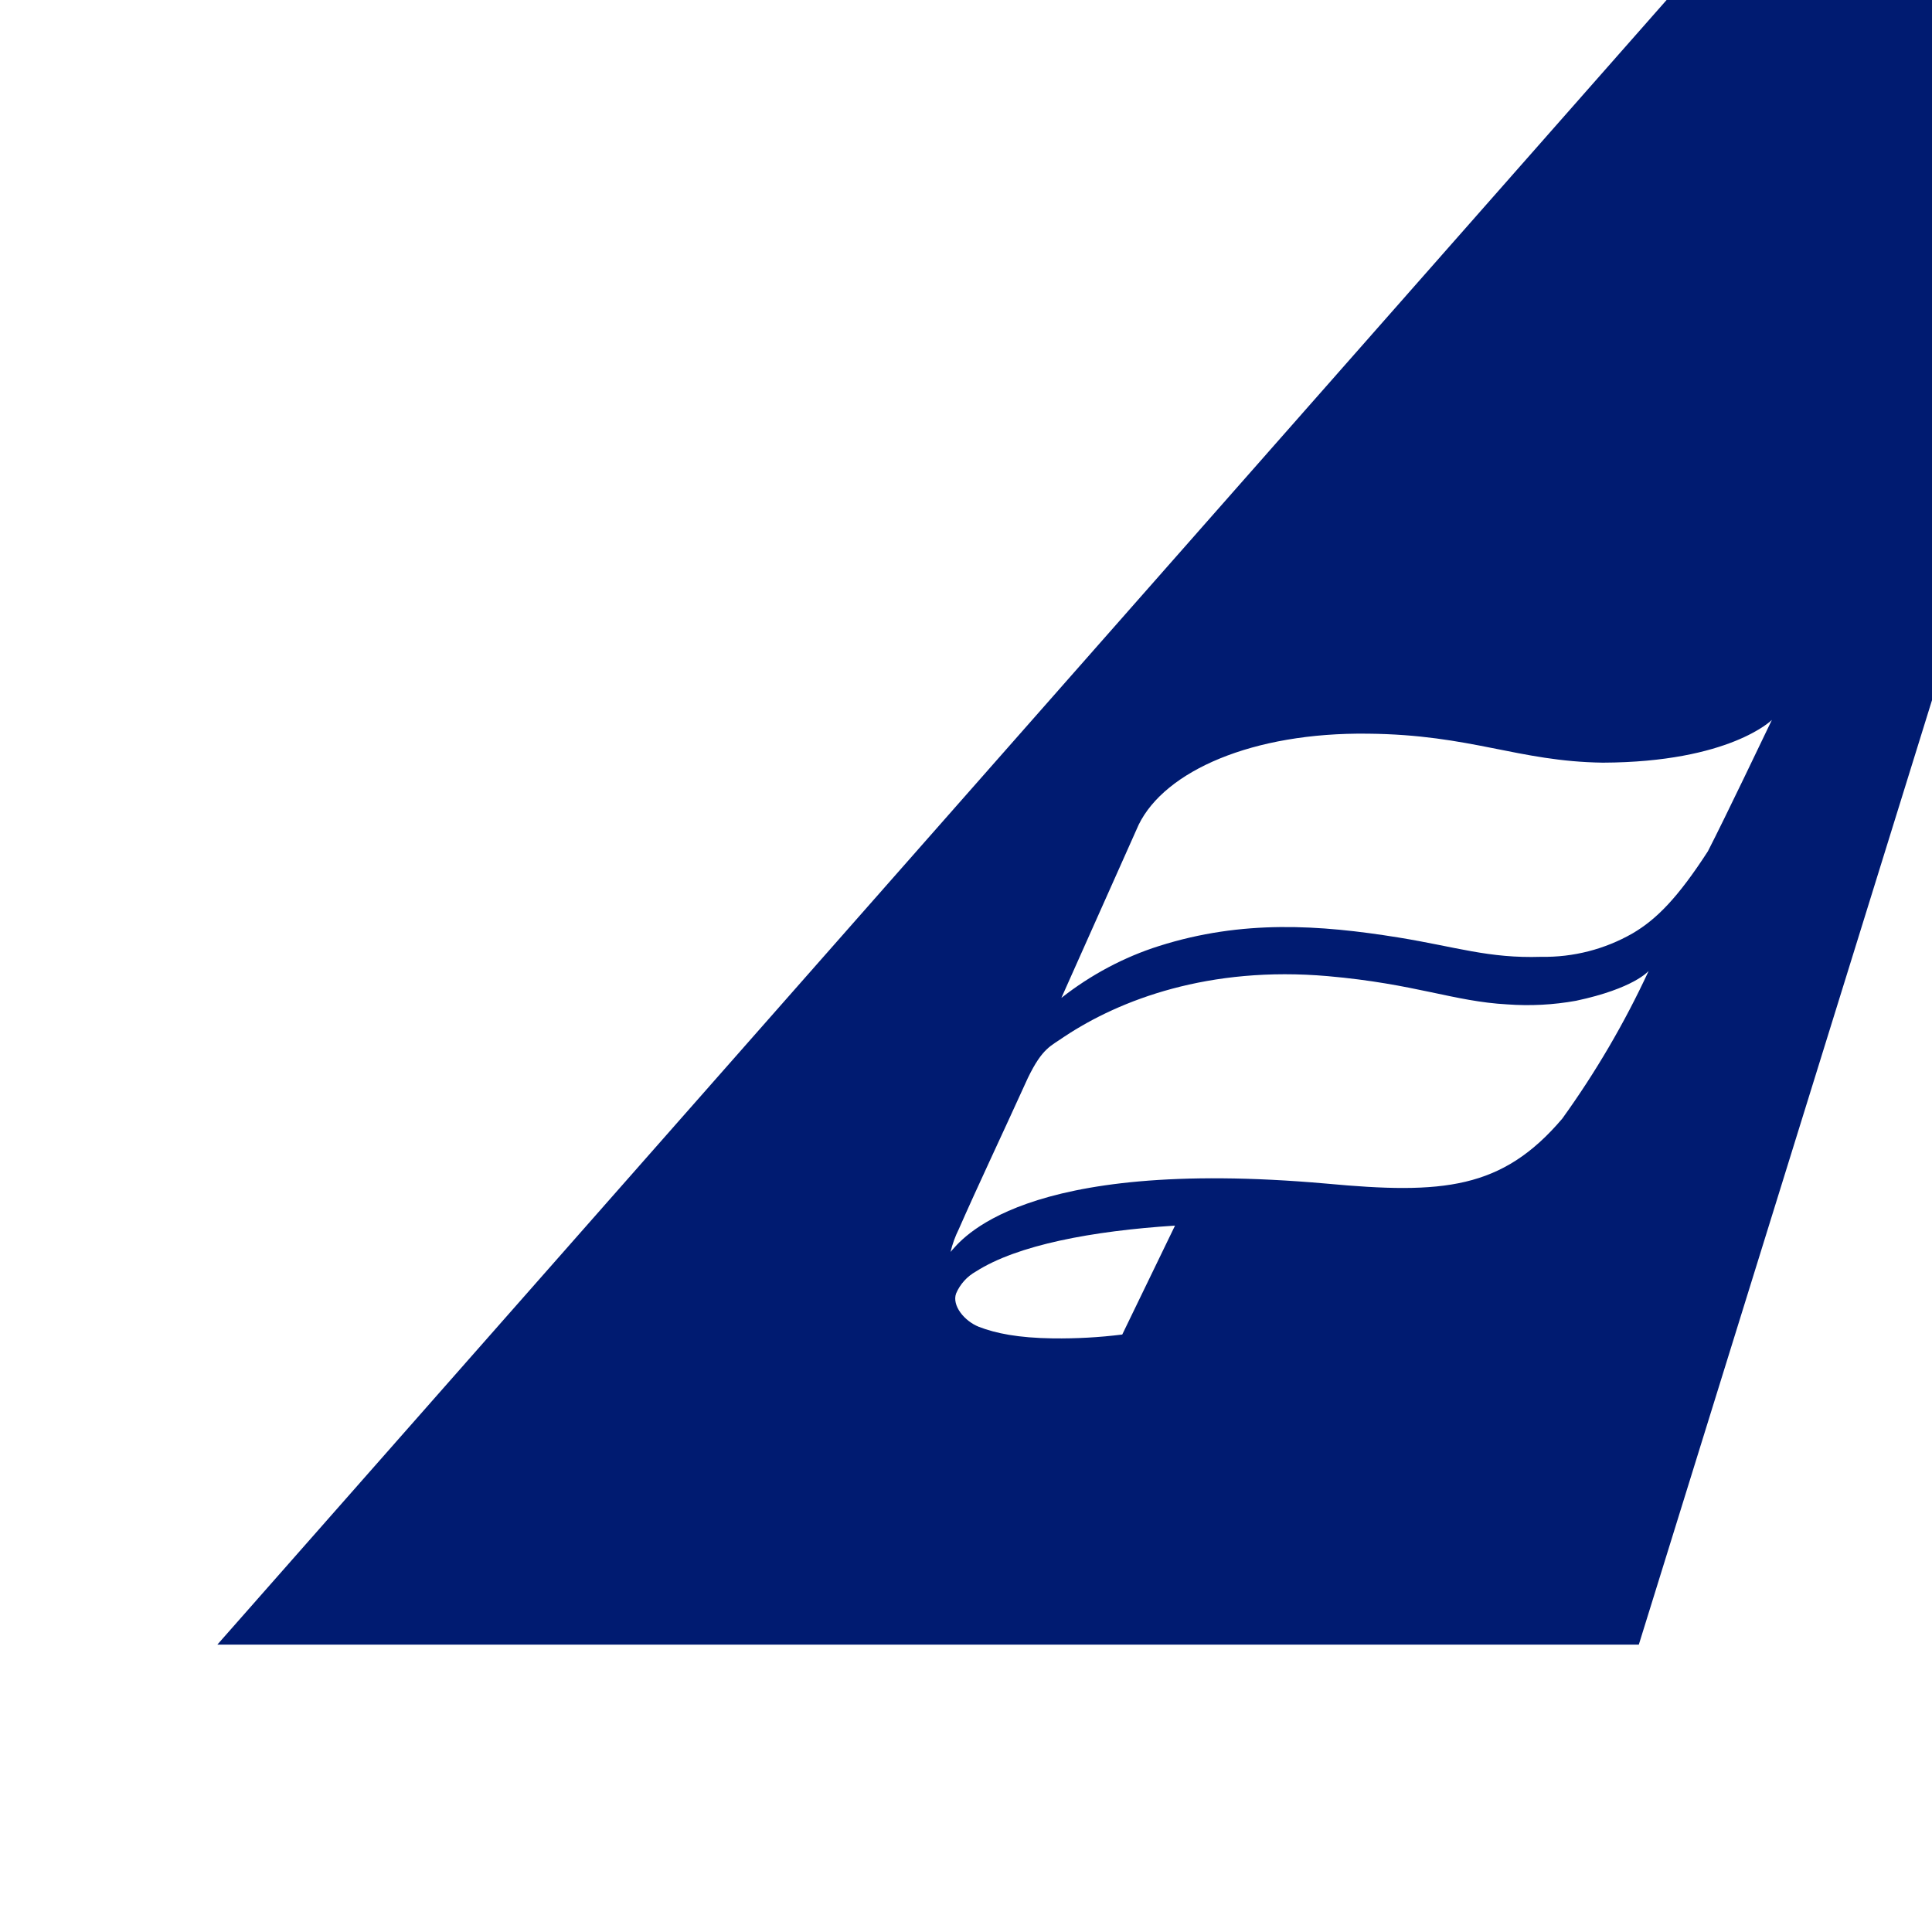
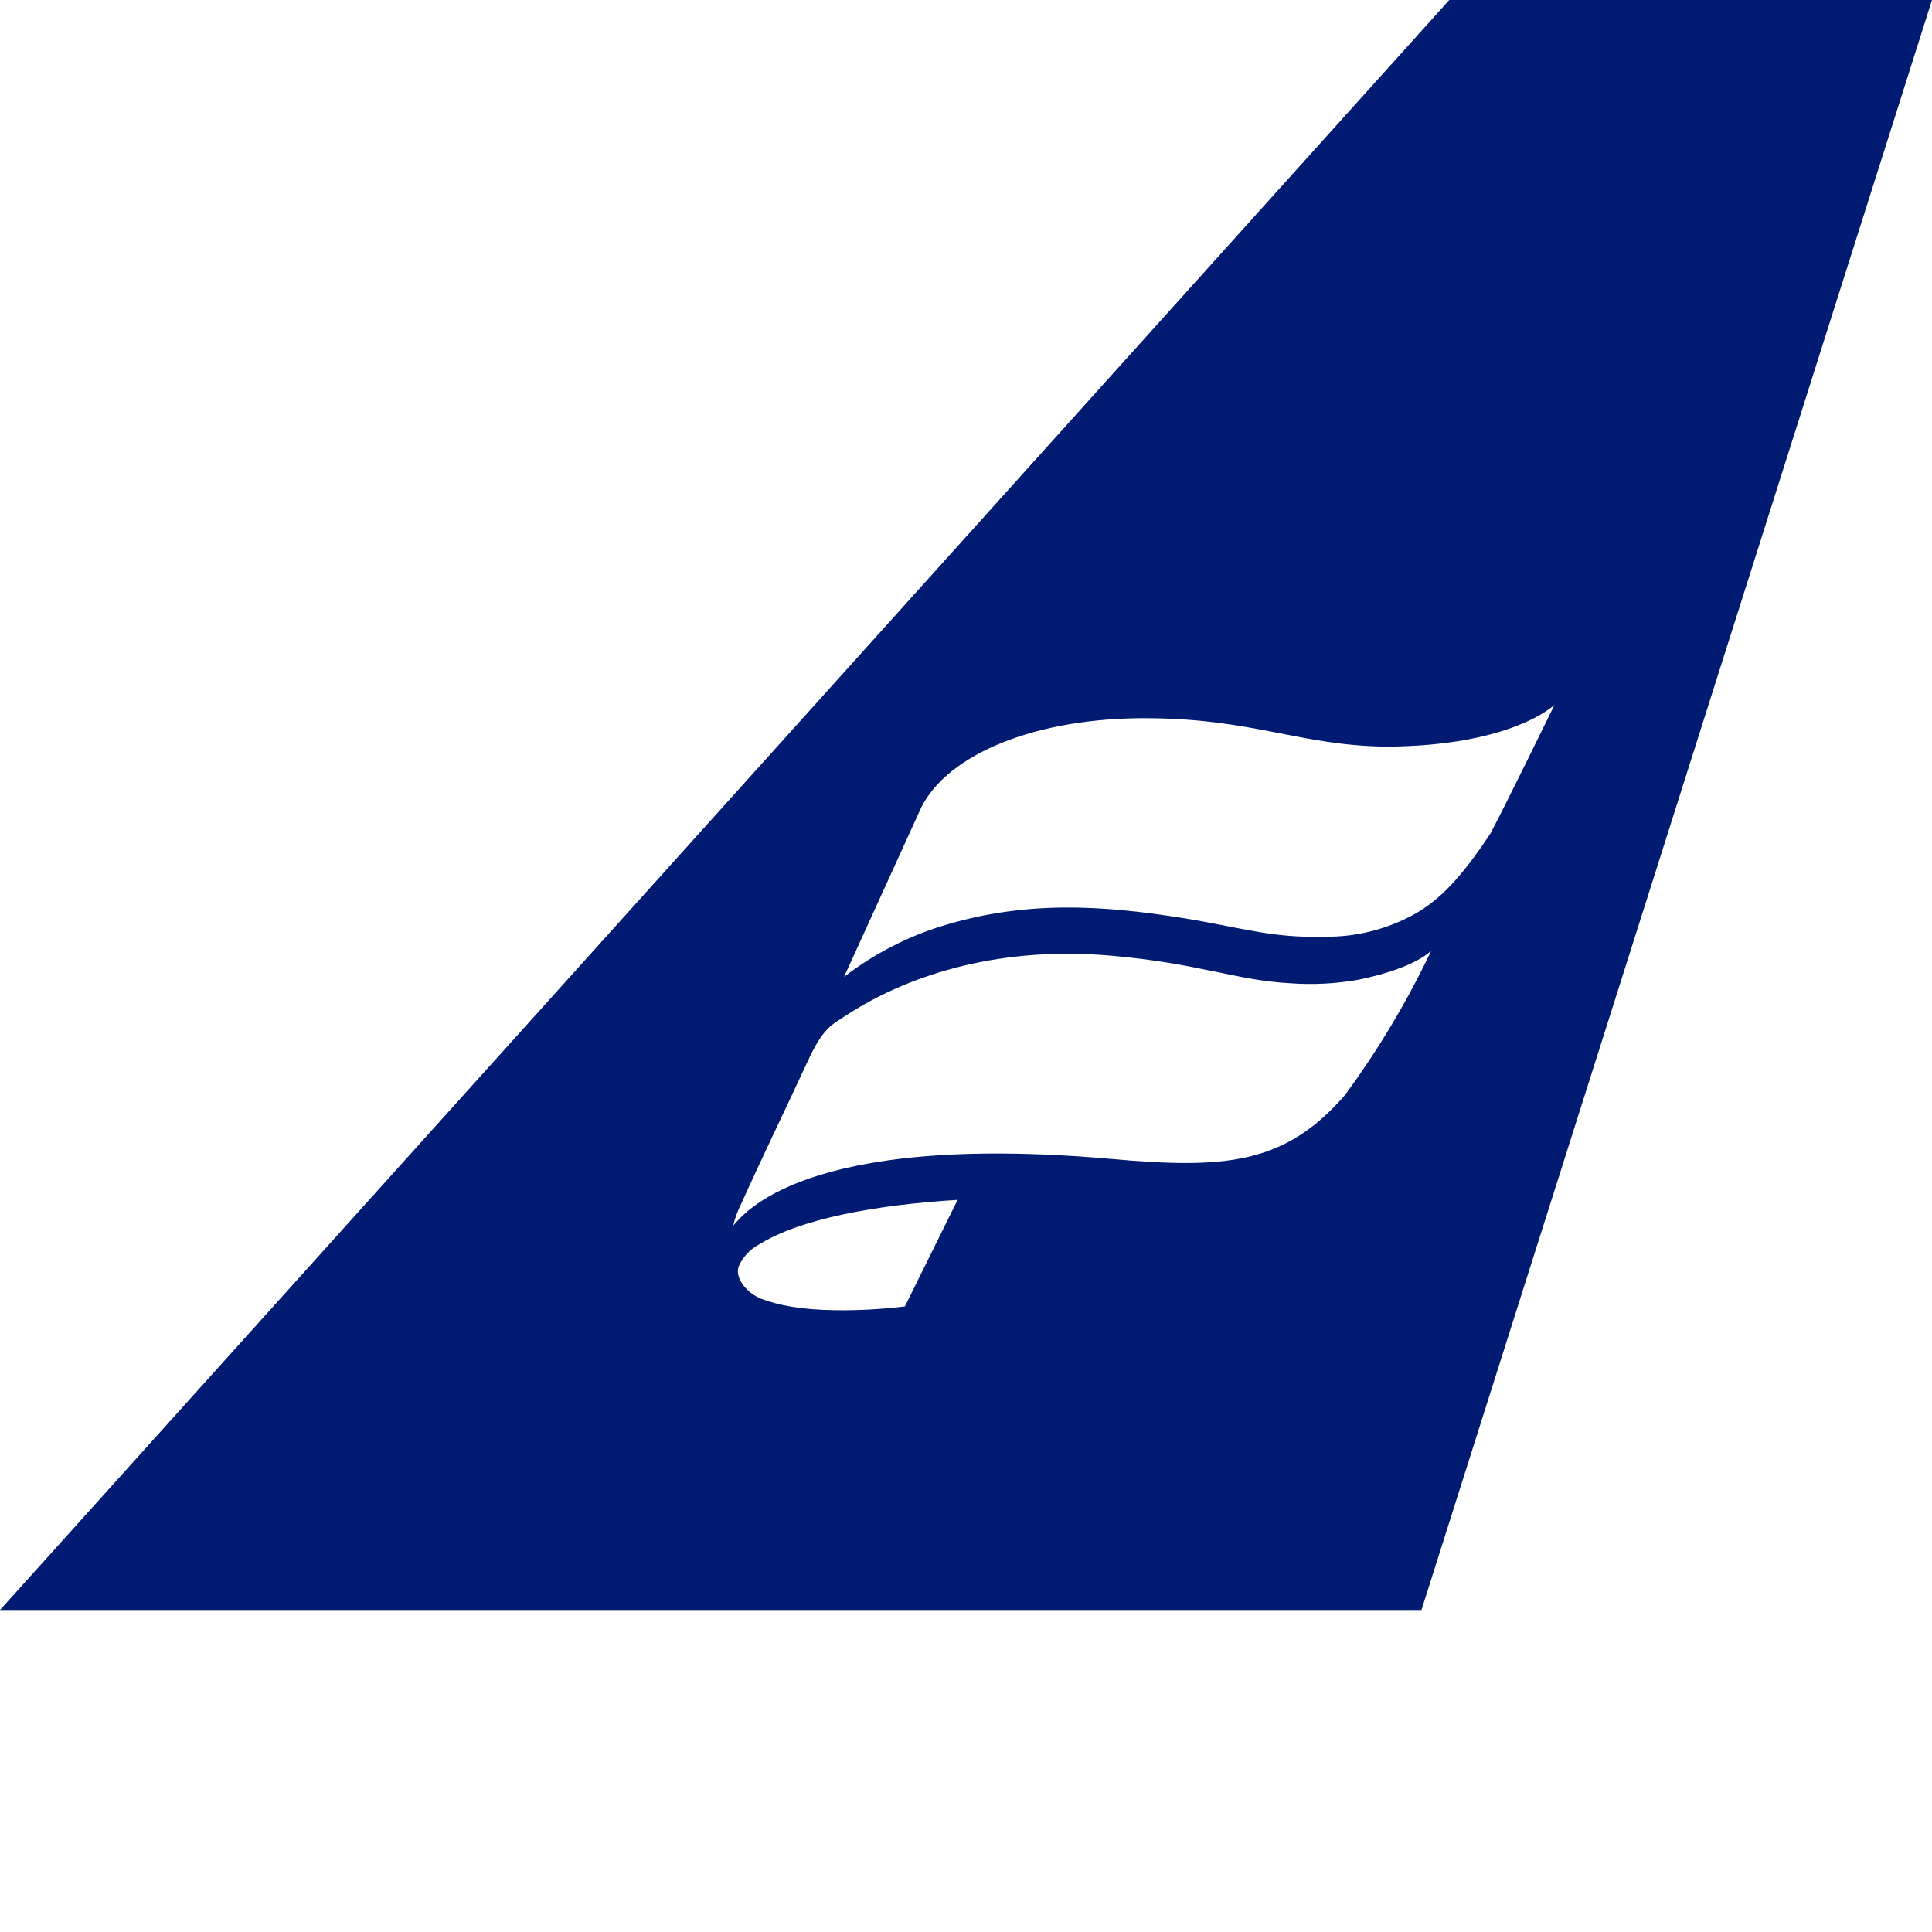
- <svg xmlns="http://www.w3.org/2000/svg" viewBox="0 0 8 8">
-   <path d="M8.9 0 6.786 6.81H.9L6.901 0H8.9ZM4.865 5.075c-.342.022-.652.08-.824.19a.19.19 0 0 0-.082.091c-.018.05.034.114.094.138.07.027.162.046.308.048.096.001.19-.004.286-.016l.218-.45Zm1.961-1.054s-.06.072-.3.123a1.136 1.136 0 0 1-.284.015c-.223-.012-.38-.085-.744-.117-.492-.043-.861.098-1.09.25-.057.04-.091.046-.152.172-.11.242-.206.444-.286.626a.439.439 0 0 0-.034.094c.04-.044.286-.395 1.556-.283.483.045.728.024.977-.269a3.72 3.72 0 0 0 .357-.61Zm.511-1.04s-.174.175-.7.177c-.352-.005-.544-.116-.973-.12-.477-.006-.84.154-.949.377l-.32.717c.121-.095.259-.169.405-.215.344-.109.663-.088.991-.035.24.039.373.087.591.08a.734.734 0 0 0 .378-.097c.099-.058.187-.147.312-.34.074-.144.234-.48.265-.544Z" fill="#001B71" fill-rule="nonzero" />
+ <svg xmlns="http://www.w3.org/2000/svg" height="20px" viewBox="0 0 24 24" version="1.1">
+   <path d="M24,0 L17.658,20 L8.8817842e-16,20 L18.003,0 L24,0 Z M11.895,14.905 C10.869,14.969 9.939,15.14 9.423,15.463 C9.313,15.523 9.227,15.617 9.177,15.73 C9.123,15.877 9.279,16.065 9.459,16.135 C9.669,16.214 9.945,16.27 10.383,16.276 C10.671,16.279 10.953,16.264 11.241,16.229 L11.895,14.907 L11.895,14.905 Z M17.778,11.809 C17.778,11.809 17.598,12.021 16.878,12.17 C16.597,12.22 16.311,12.235 16.026,12.214 C15.357,12.179 14.886,11.965 13.794,11.871 C12.318,11.744 11.211,12.159 10.524,12.605 C10.353,12.722 10.251,12.74 10.068,13.11 C9.738,13.821 9.45,14.414 9.21,14.949 C9.165,15.037 9.131,15.129 9.108,15.225 C9.228,15.095 9.966,14.065 13.776,14.394 C15.225,14.526 15.96,14.464 16.707,13.604 C17.121,13.041 17.48,12.441 17.778,11.812 L17.778,11.809 Z M19.311,8.755 C19.311,8.755 18.789,9.269 17.211,9.275 C16.155,9.26 15.579,8.934 14.292,8.922 C12.861,8.905 11.772,9.374 11.445,10.029 L10.485,12.135 C10.848,11.856 11.262,11.639 11.7,11.504 C12.732,11.184 13.689,11.245 14.673,11.401 C15.393,11.515 15.792,11.656 16.446,11.636 C16.843,11.643 17.235,11.544 17.58,11.351 C17.877,11.181 18.141,10.919 18.516,10.352 C18.738,9.93 19.218,8.943 19.311,8.755 L19.311,8.755 Z" fill="#001B71" />
</svg>
